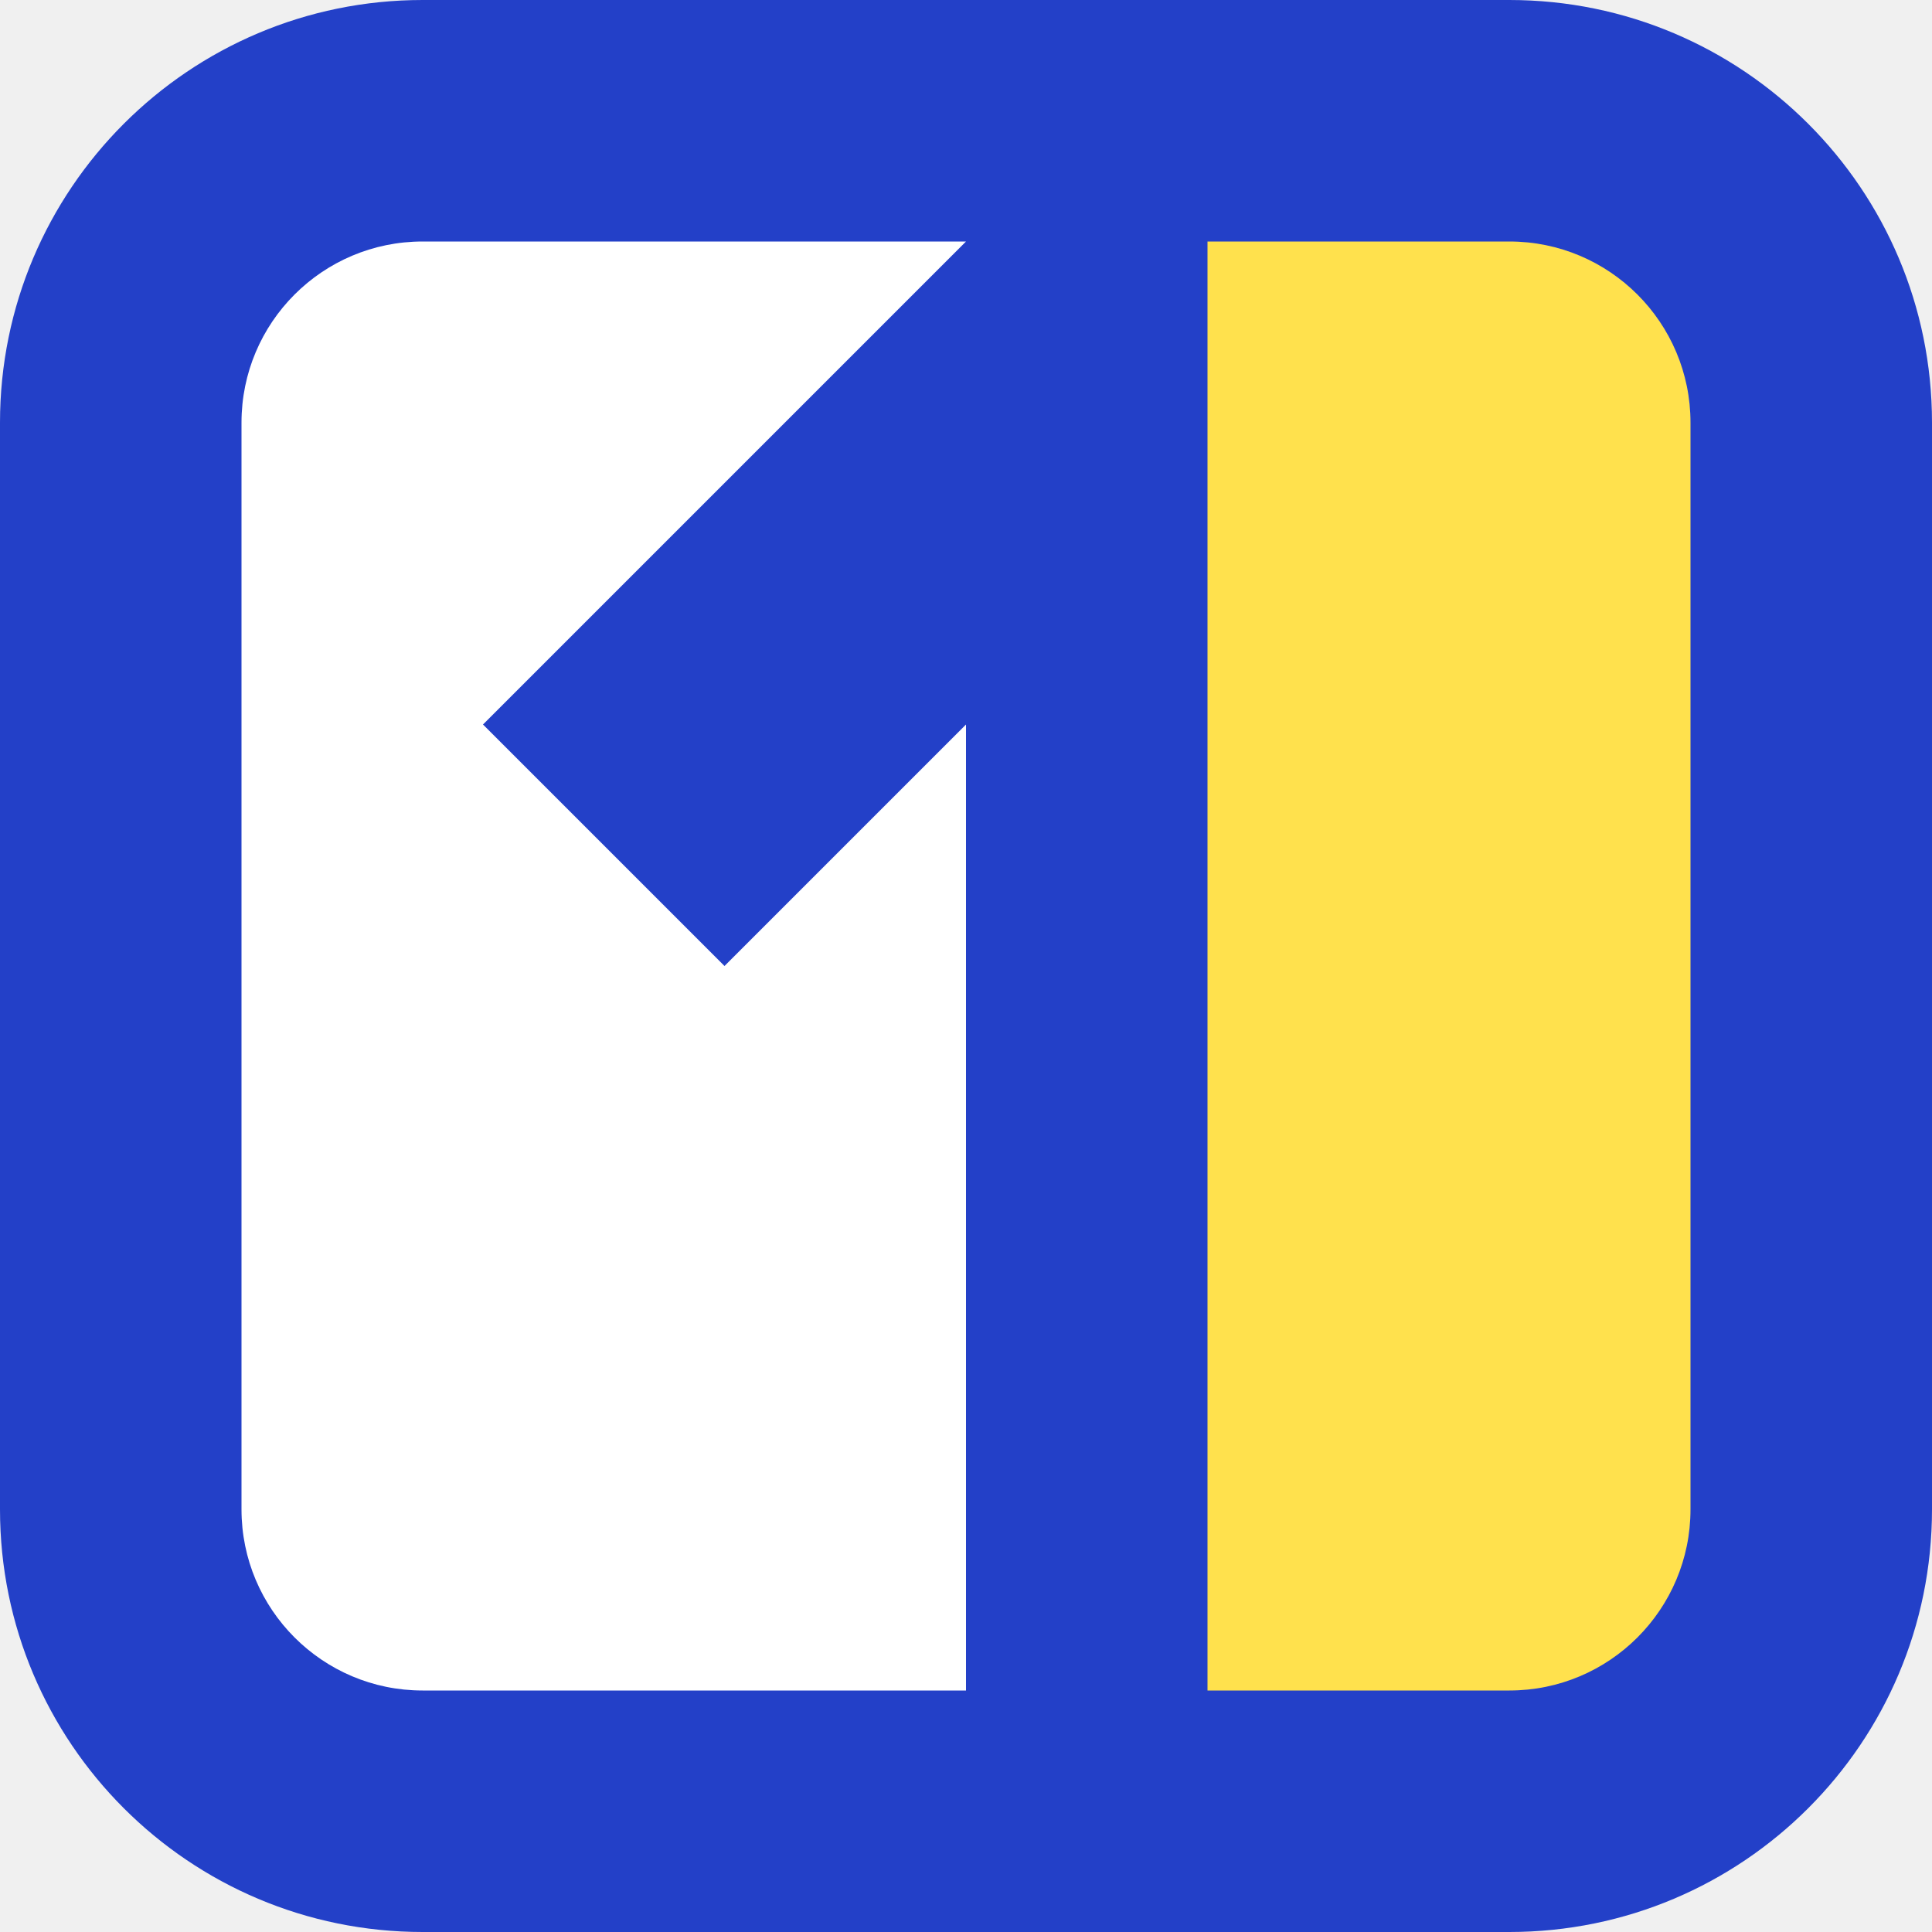
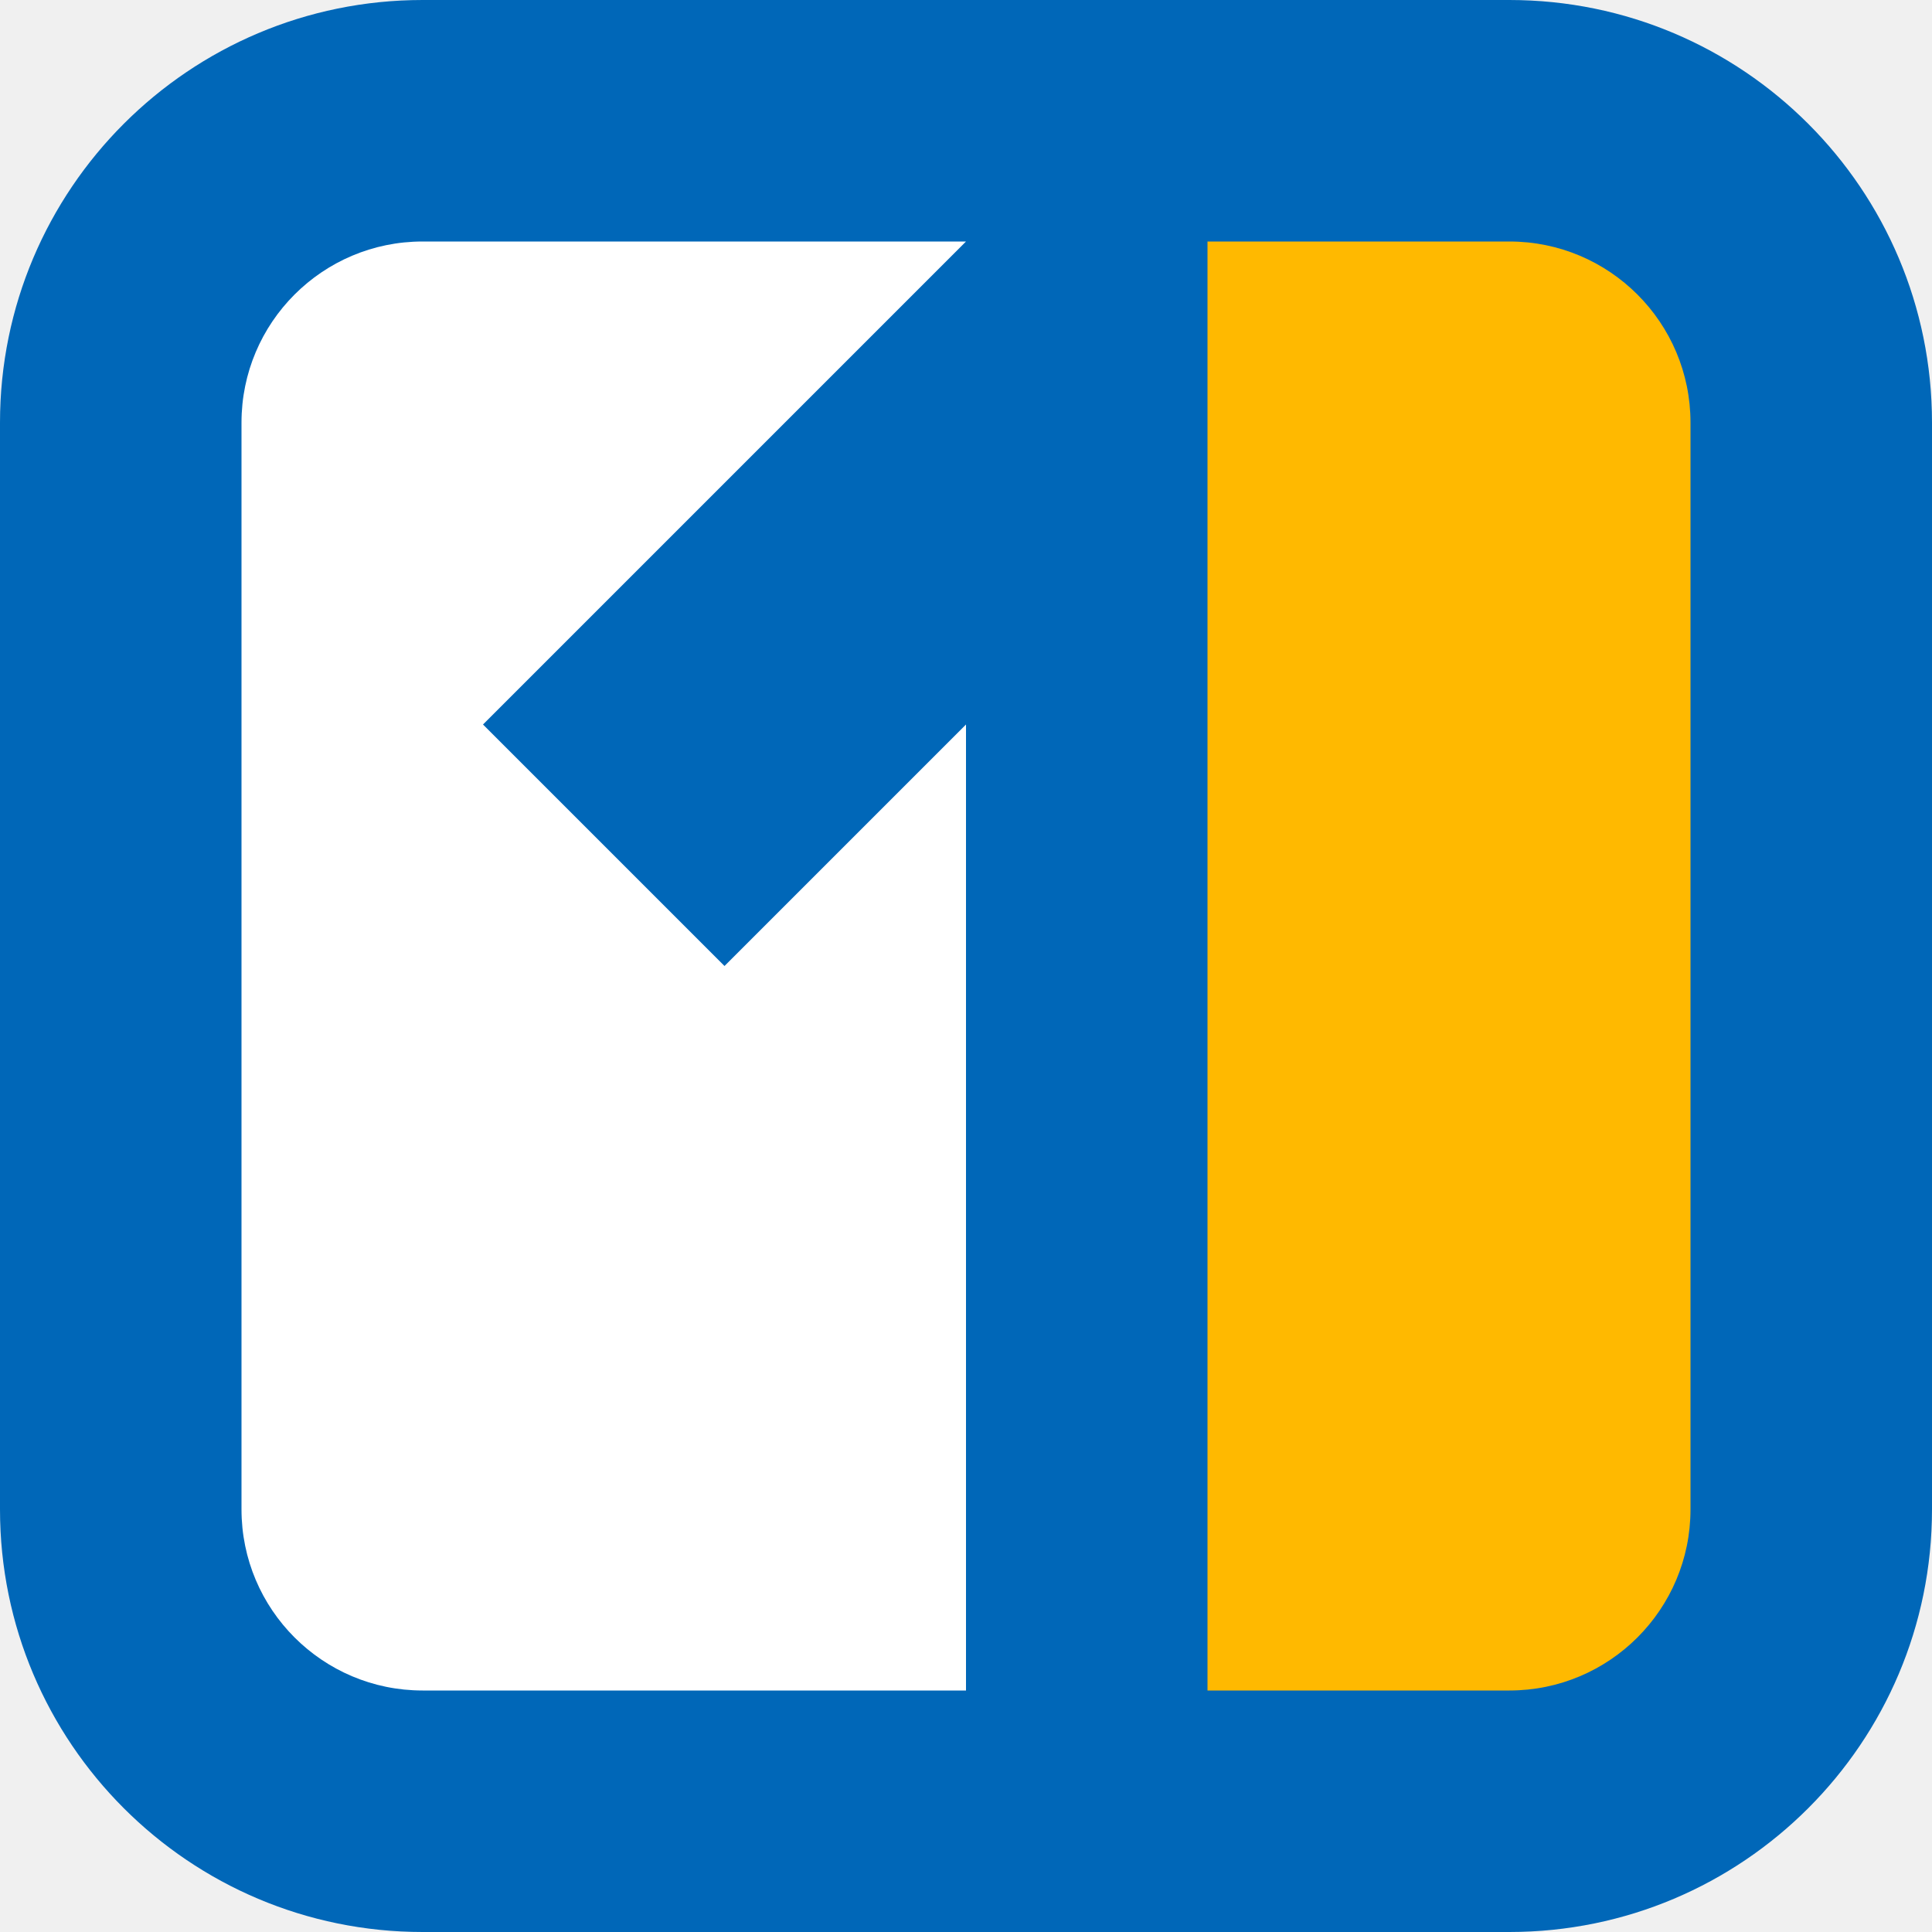
<svg xmlns="http://www.w3.org/2000/svg" viewBox="0 0 16 16" width="16" height="16" role="img">
-   <rect width="16" height="16" rx="3.5" fill="#2340c8" />
+   <rect width="16" height="16" rx="3.5" fill="#0067b8" />
  <path fill="#ffffff" d="M3.5 2H8L4 6L6 8L8 6V14H3.5A1.5 1.5 0 0 1 2 12.5V3.5A1.5 1.5 0 0 1 3.5 2Z" />
-   <path fill="#ffe14d" d="M10 2H12.5A1.5 1.5 0 0 1 14 3.5V12.5A1.5 1.5 0 0 1 12.5 14H10Z" />
+   <path fill="#ffb900" d="M10 2H12.5A1.5 1.5 0 0 1 14 3.5V12.5A1.5 1.5 0 0 1 12.5 14H10Z" />
</svg>
